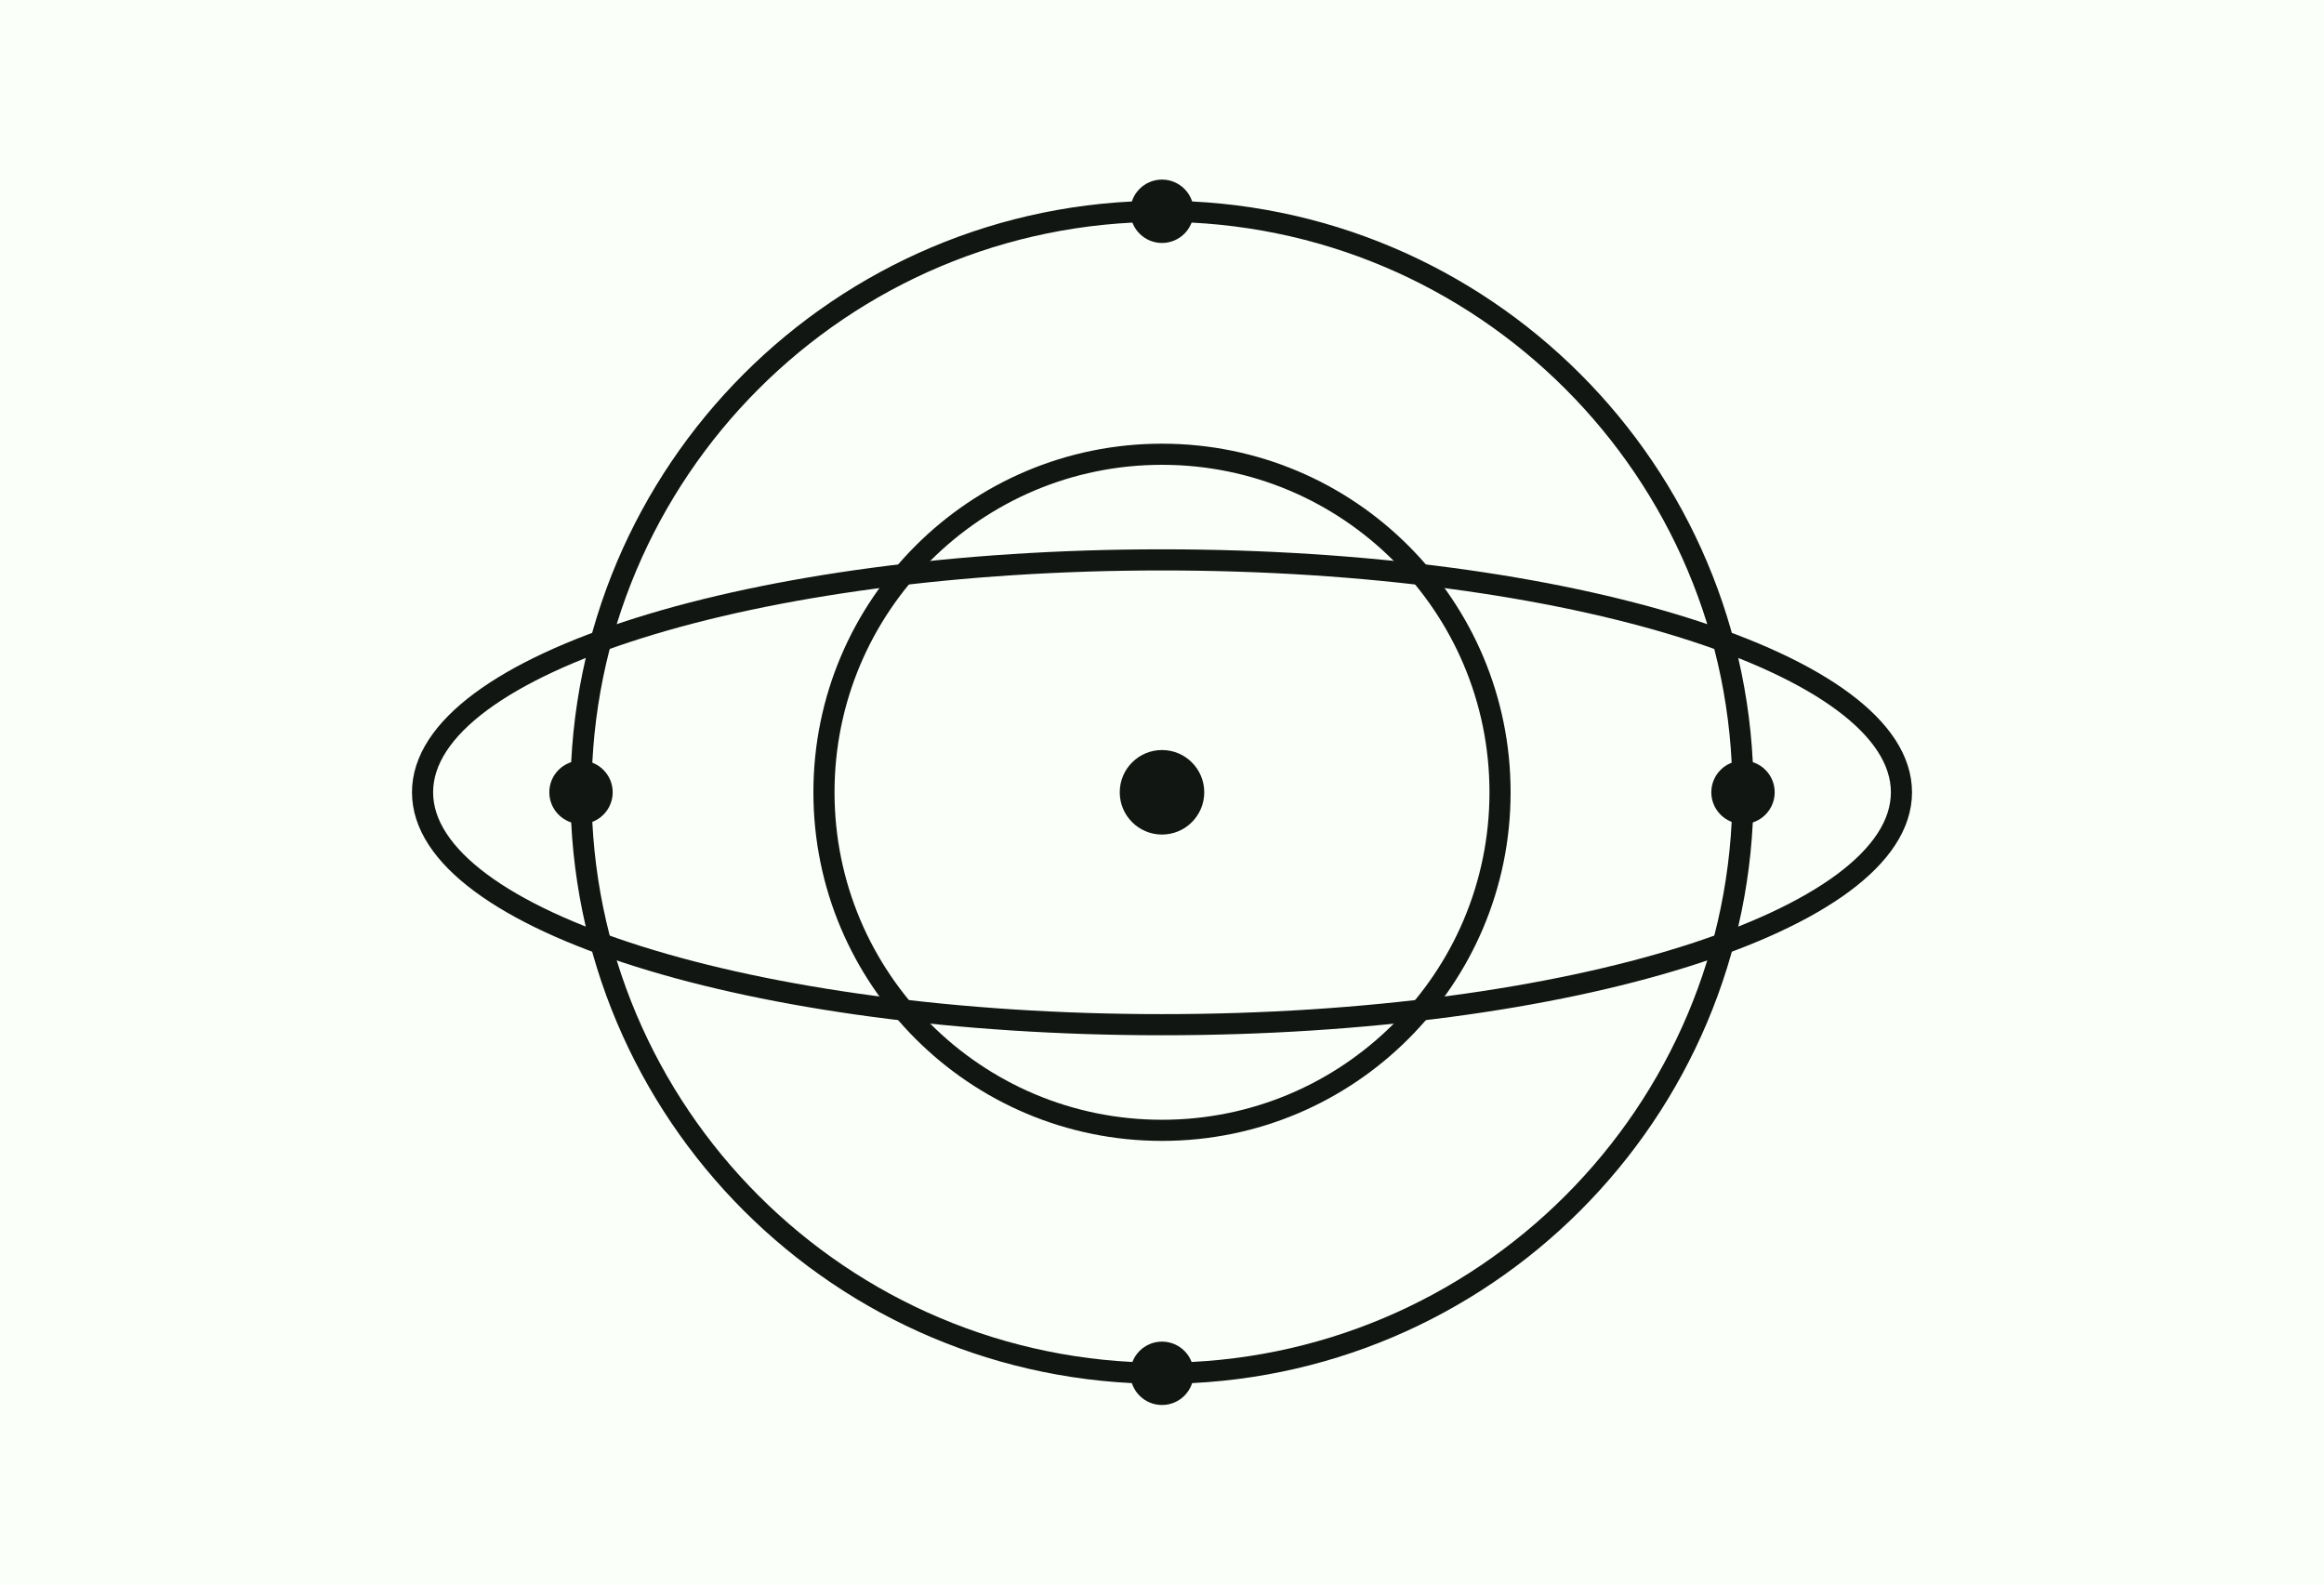
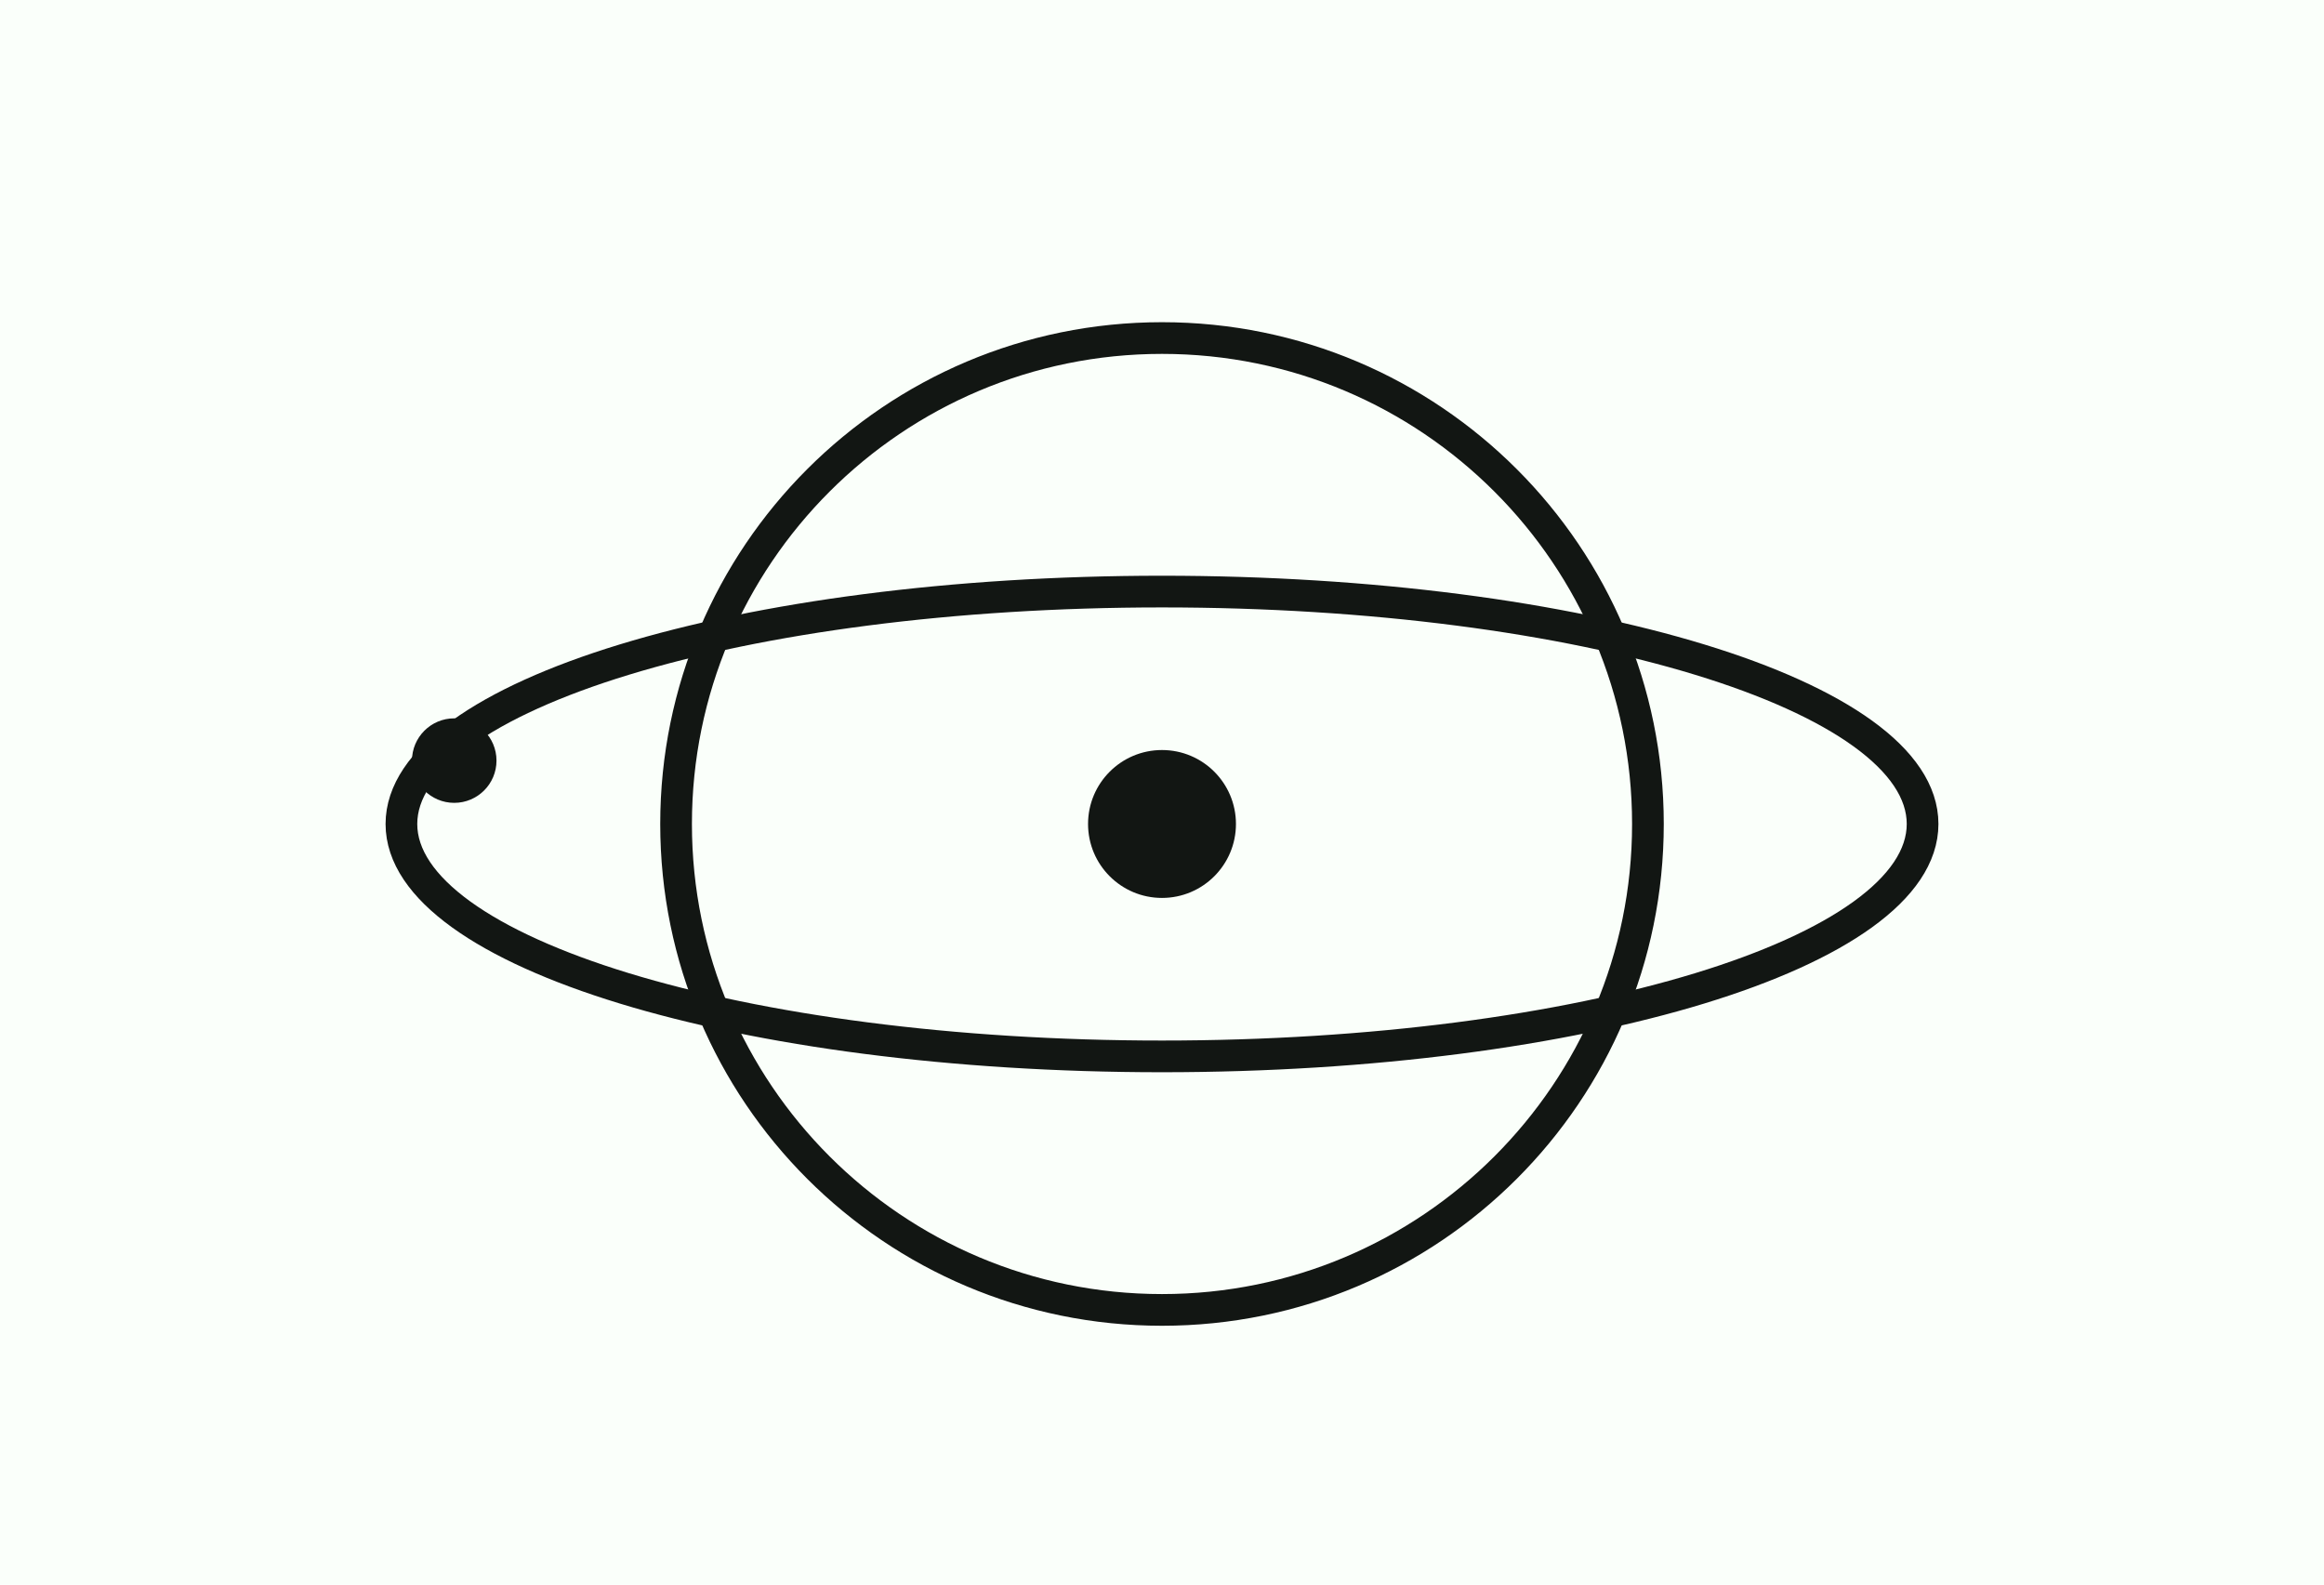
<svg xmlns="http://www.w3.org/2000/svg" width="220" height="150" viewBox="0 0 220 150">
  <rect width="220" height="150" fill="#fafffa" />
-   <g fill="none" stroke="#121613" stroke-width="2">
-     <circle cx="110" cy="75" r="55" />
-     <circle cx="110" cy="75" r="32" />
-     <ellipse cx="110" cy="75" rx="70" ry="22" />
+   <g fill="none" stroke="#121613" stroke-width="3">
+     <circle cx="110" cy="78" r="46" />
+     <ellipse cx="110" cy="78" rx="72" ry="22" />
+     <path d="M38 78h144" opacity="0" />
  </g>
  <g fill="#121613">
-     <circle cx="110" cy="75" r="4" />
-     <circle cx="55" cy="75" r="3" />
-     <circle cx="165" cy="75" r="3" />
-     <circle cx="110" cy="20" r="3" />
-     <circle cx="110" cy="130" r="3" />
+     <circle cx="110" cy="78" r="7" />
+     <circle cx="43" cy="72" r="4" />
  </g>
</svg>
